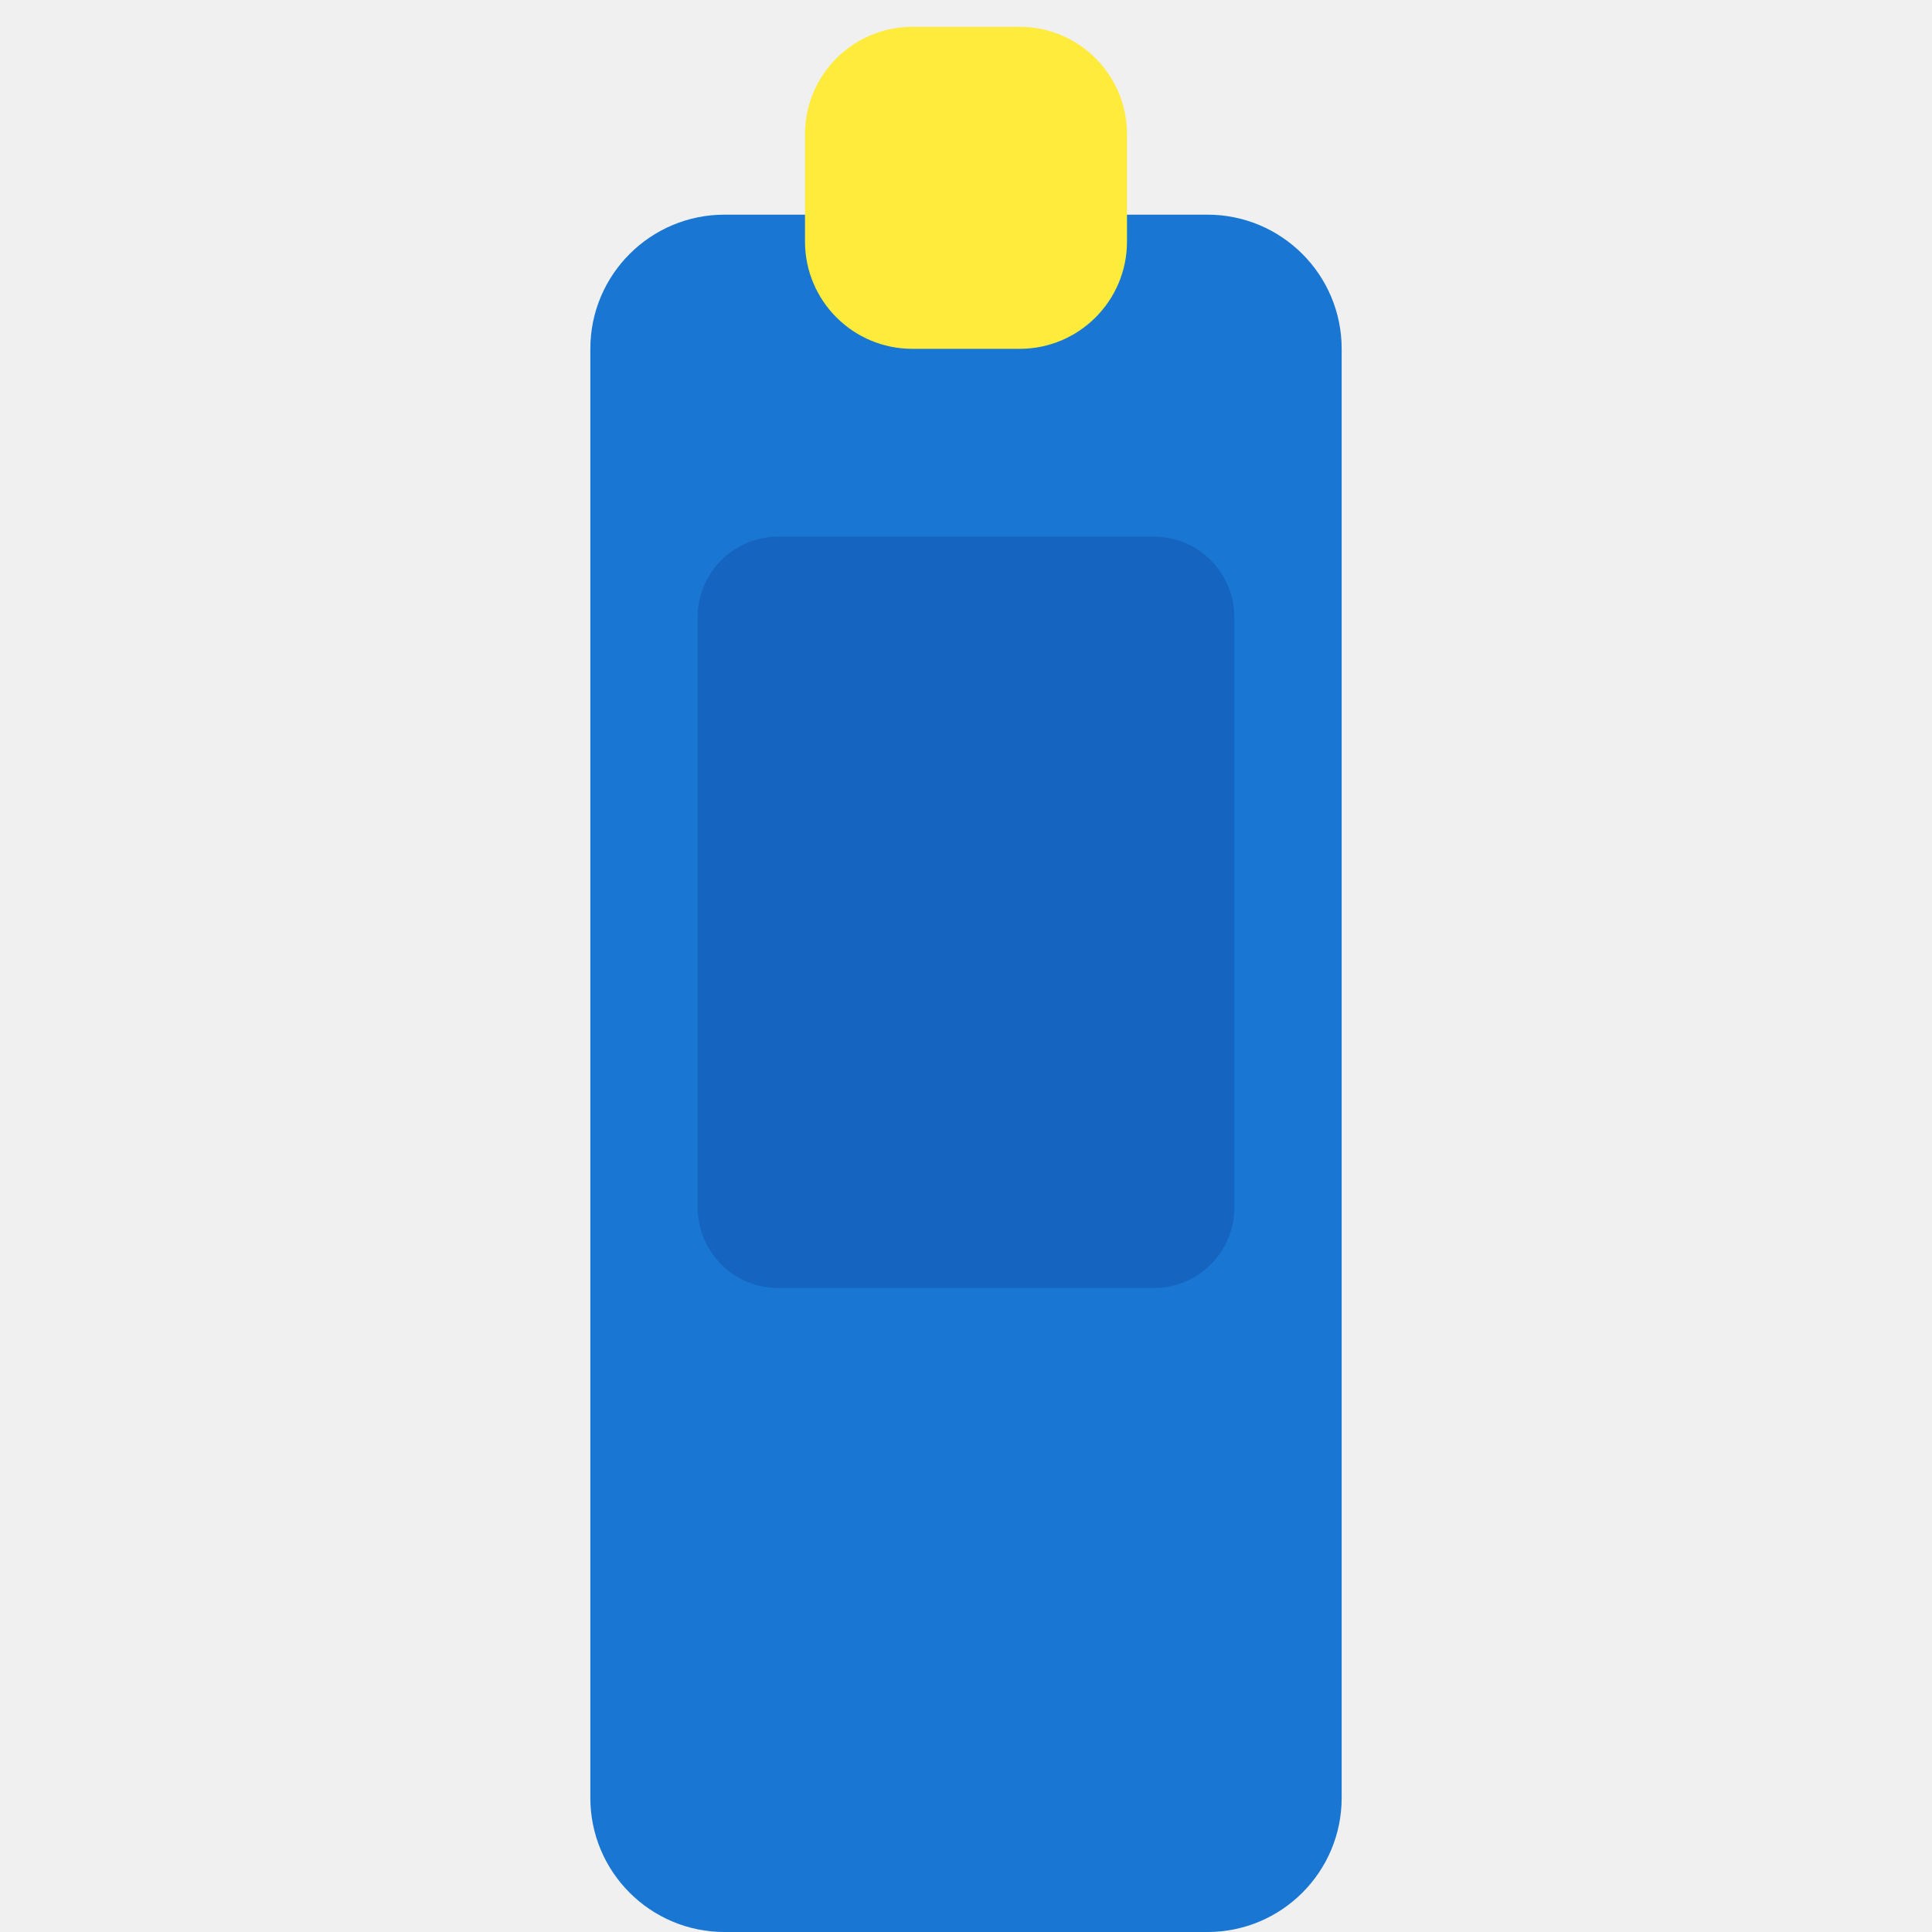
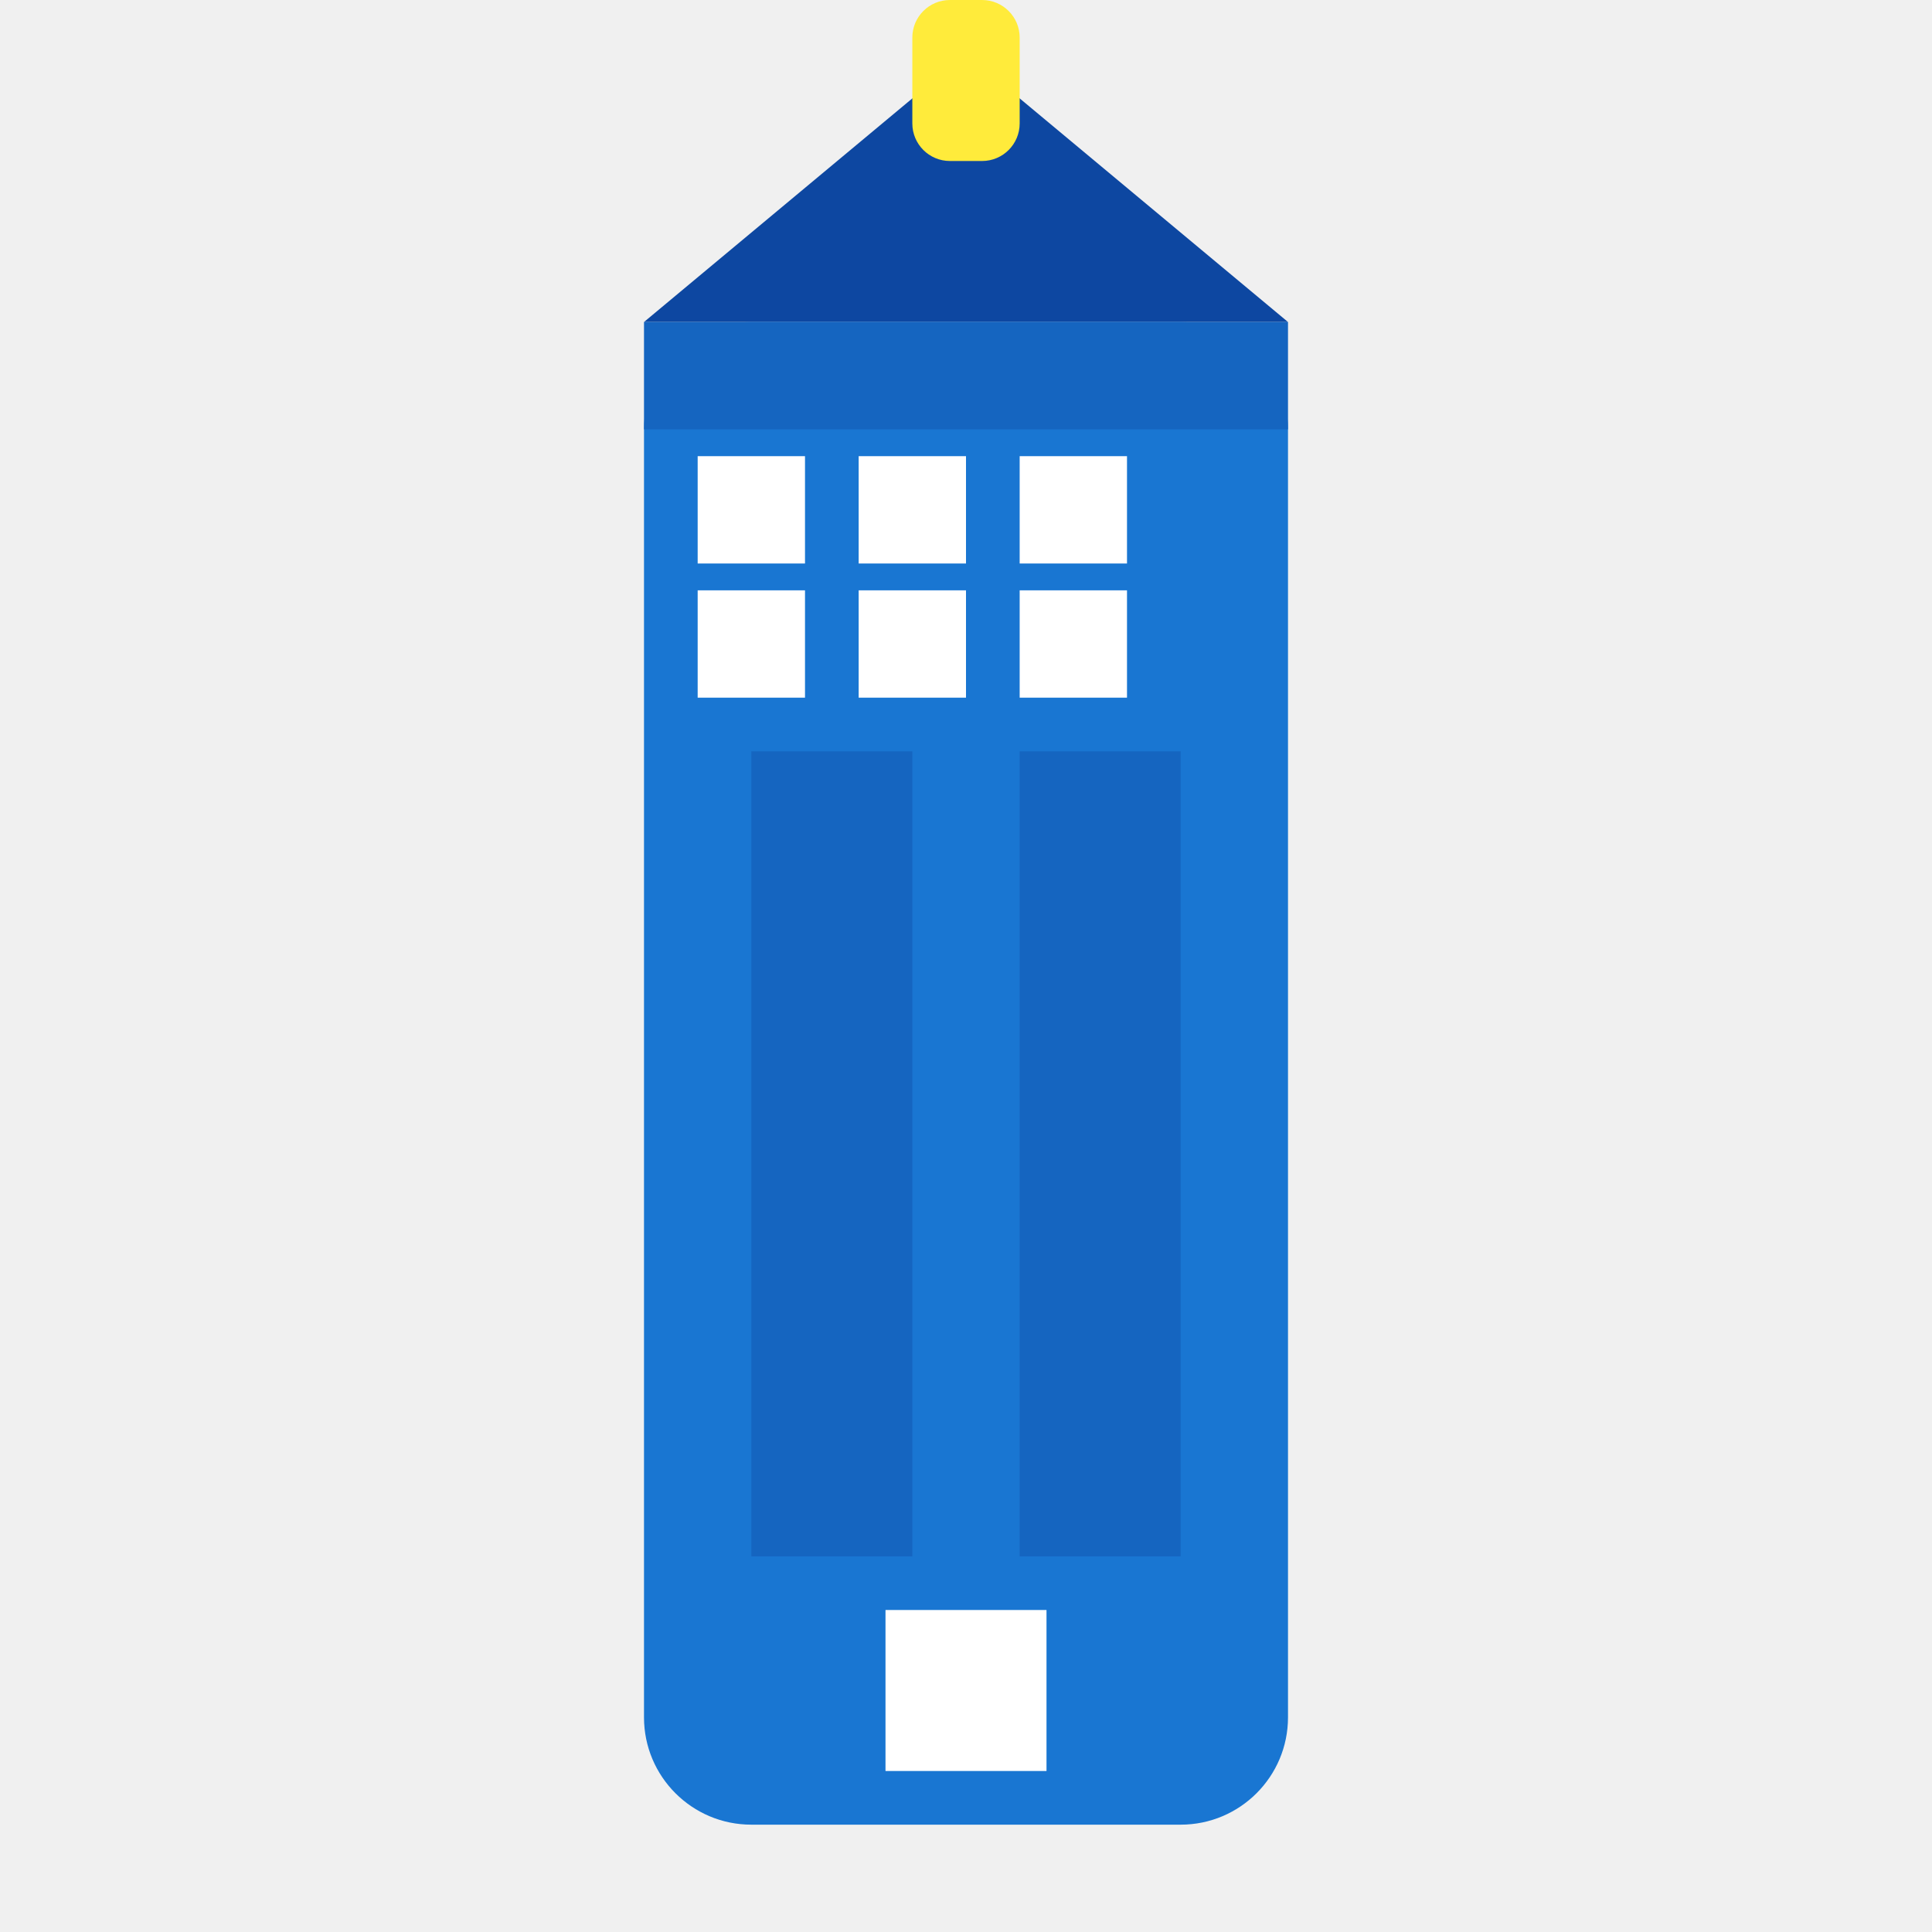
<svg xmlns="http://www.w3.org/2000/svg" width="40" height="40" viewBox="0 0 14 36" fill="none">
-   <rect x="0" y="4" width="14" height="32" rx="2.5" fill="#1976D2" />
-   <rect x="4" y="0.5" width="6" height="6" rx="2" fill="#FFEB3B" />
-   <rect x="2" y="10" width="10" height="14" rx="1.5" fill="#1565C0" />
+   <polygon points="1,6 7,1 13,6" fill="#0D47A1" />
+   <rect x="6" y="0" width="2" height="3" rx="0.7" fill="#FFEB3B" />
+   <rect x="1" y="6" width="12" height="28" rx="2" fill="#1976D2" />
+   <rect x="1" y="6" width="12" height="2" fill="#1565C0" />
+   <rect x="2" y="8.5" width="2" height="2" fill="#fff" />
+   <rect x="5" y="8.5" width="2" height="2" fill="#fff" />
+   <rect x="8" y="8.5" width="2" height="2" fill="#fff" />
+   <rect x="2" y="11" width="2" height="2" fill="#fff" />
+   <rect x="5" y="11" width="2" height="2" fill="#fff" />
+   <rect x="8" y="11" width="2" height="2" fill="#fff" />
+   <rect x="3" y="14" width="3" height="15" fill="#1565C0" />
+   <rect x="8" y="14" width="3" height="15" fill="#1565C0" />
+   <rect x="5.5" y="30" width="3" height="3" fill="#fff" />
</svg>
